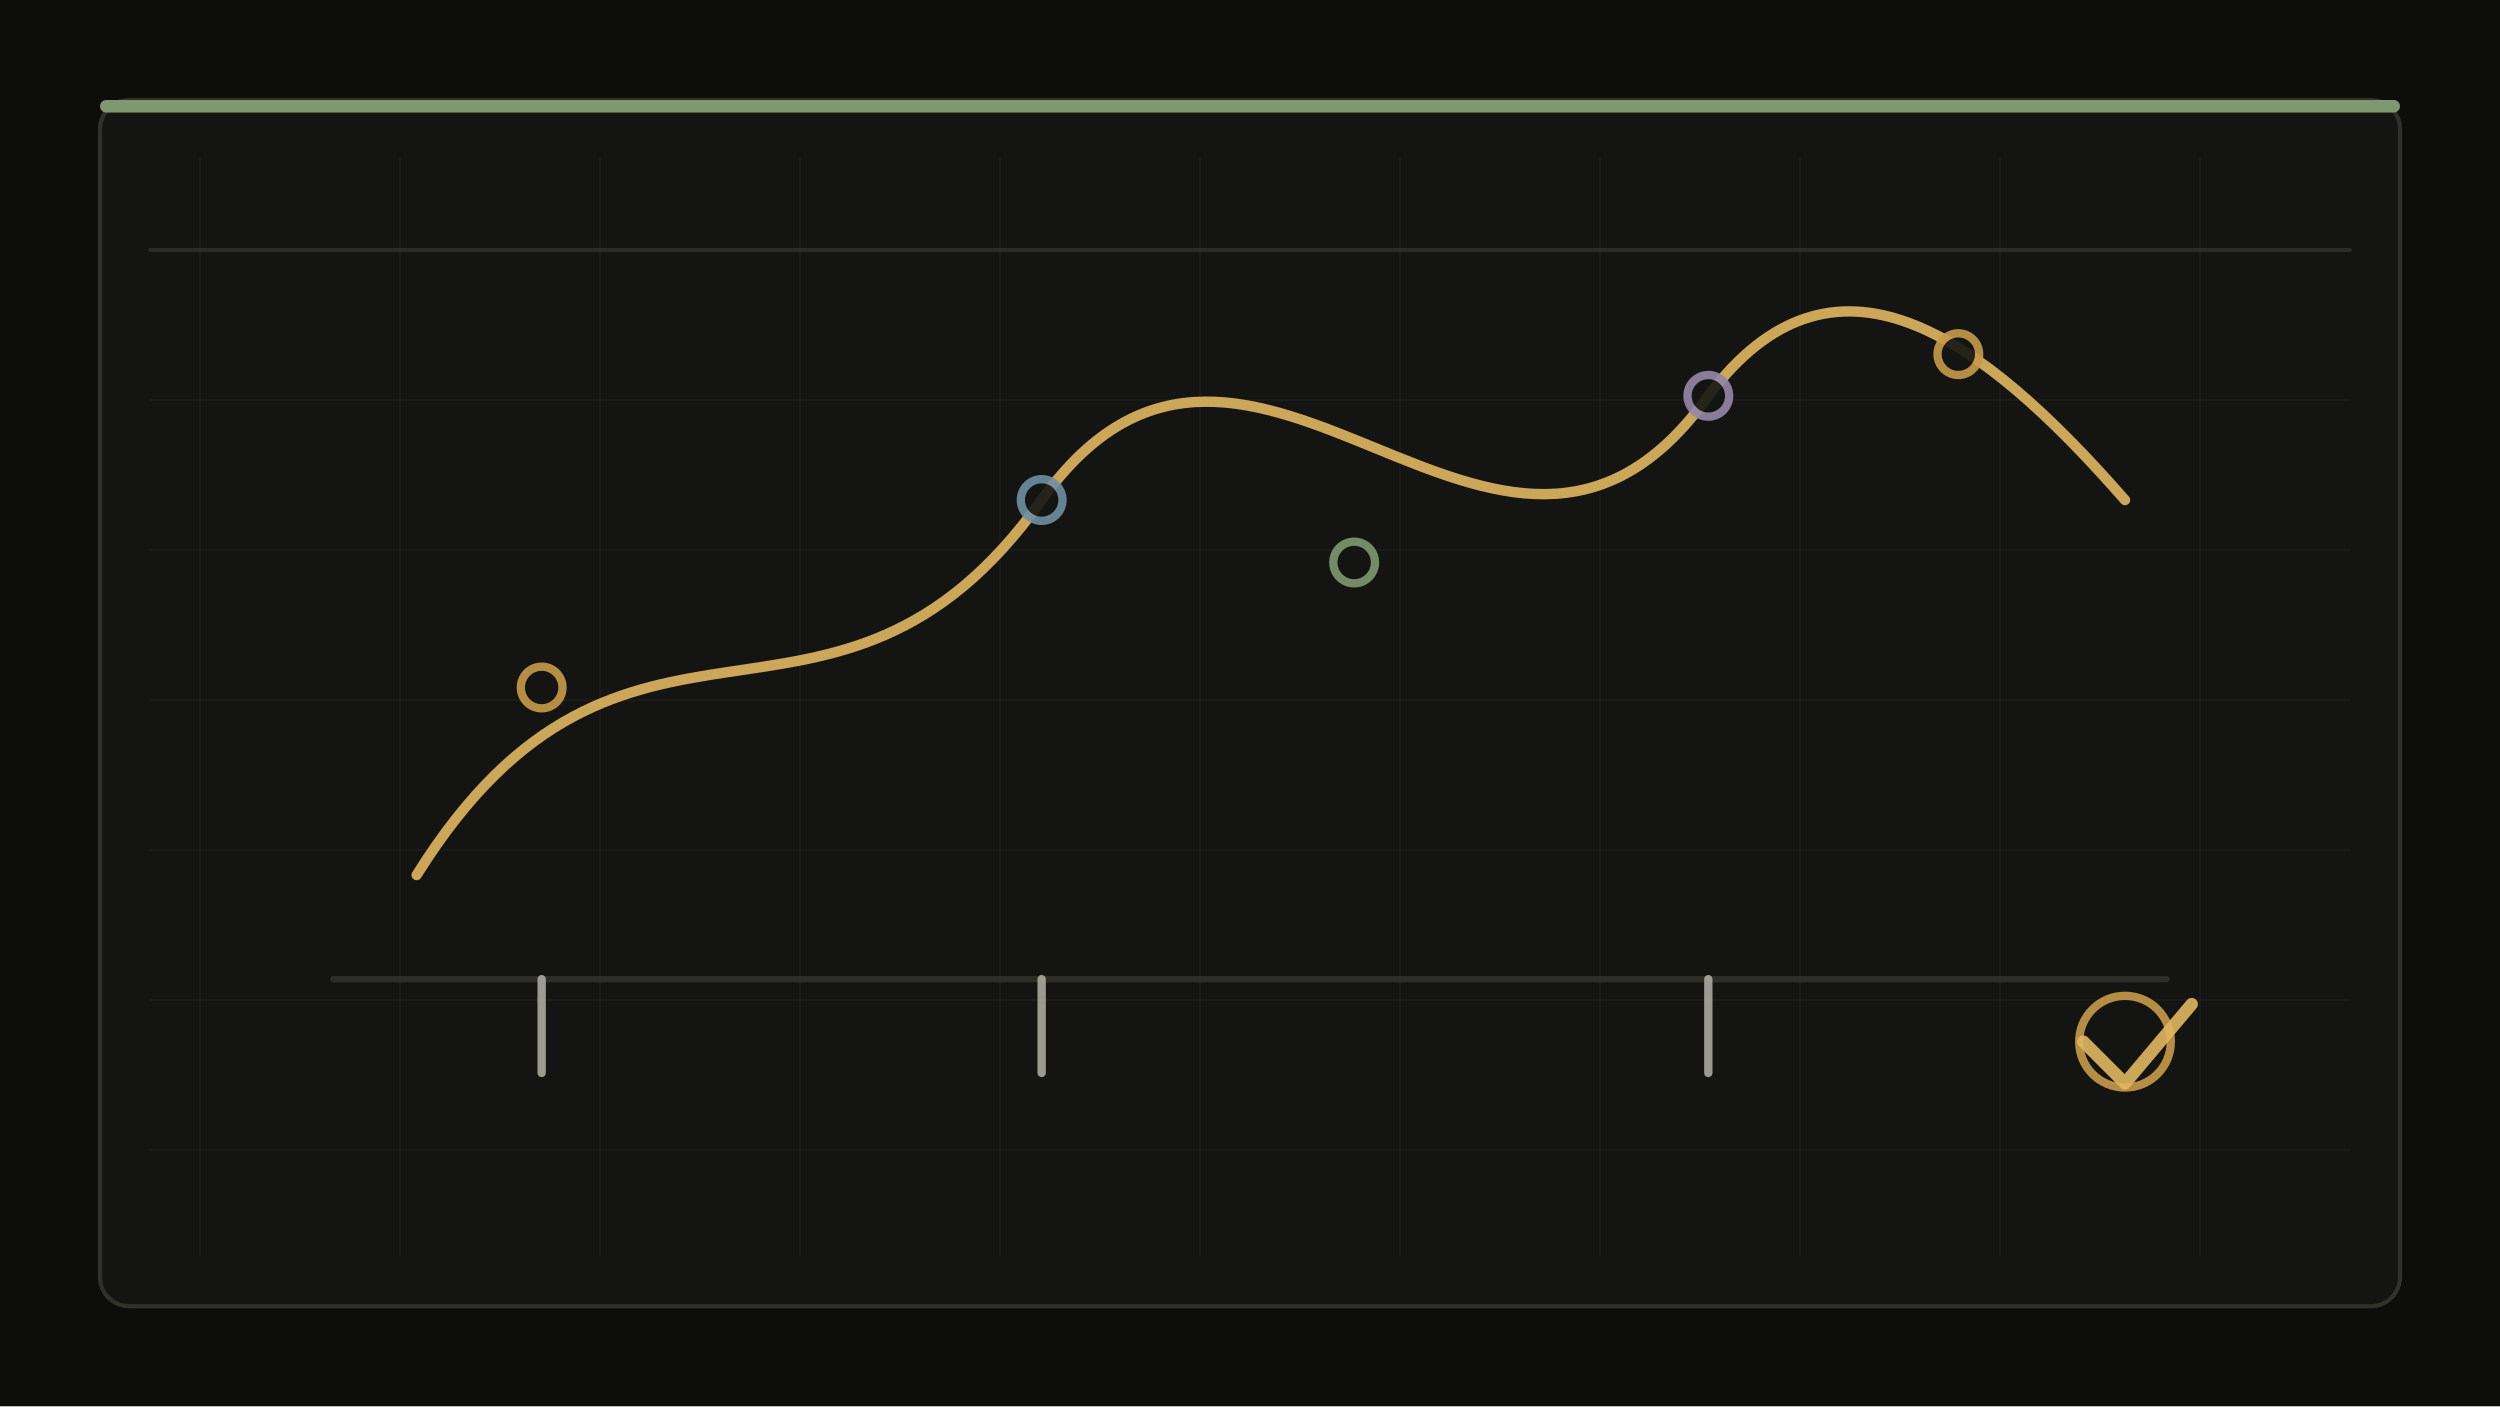
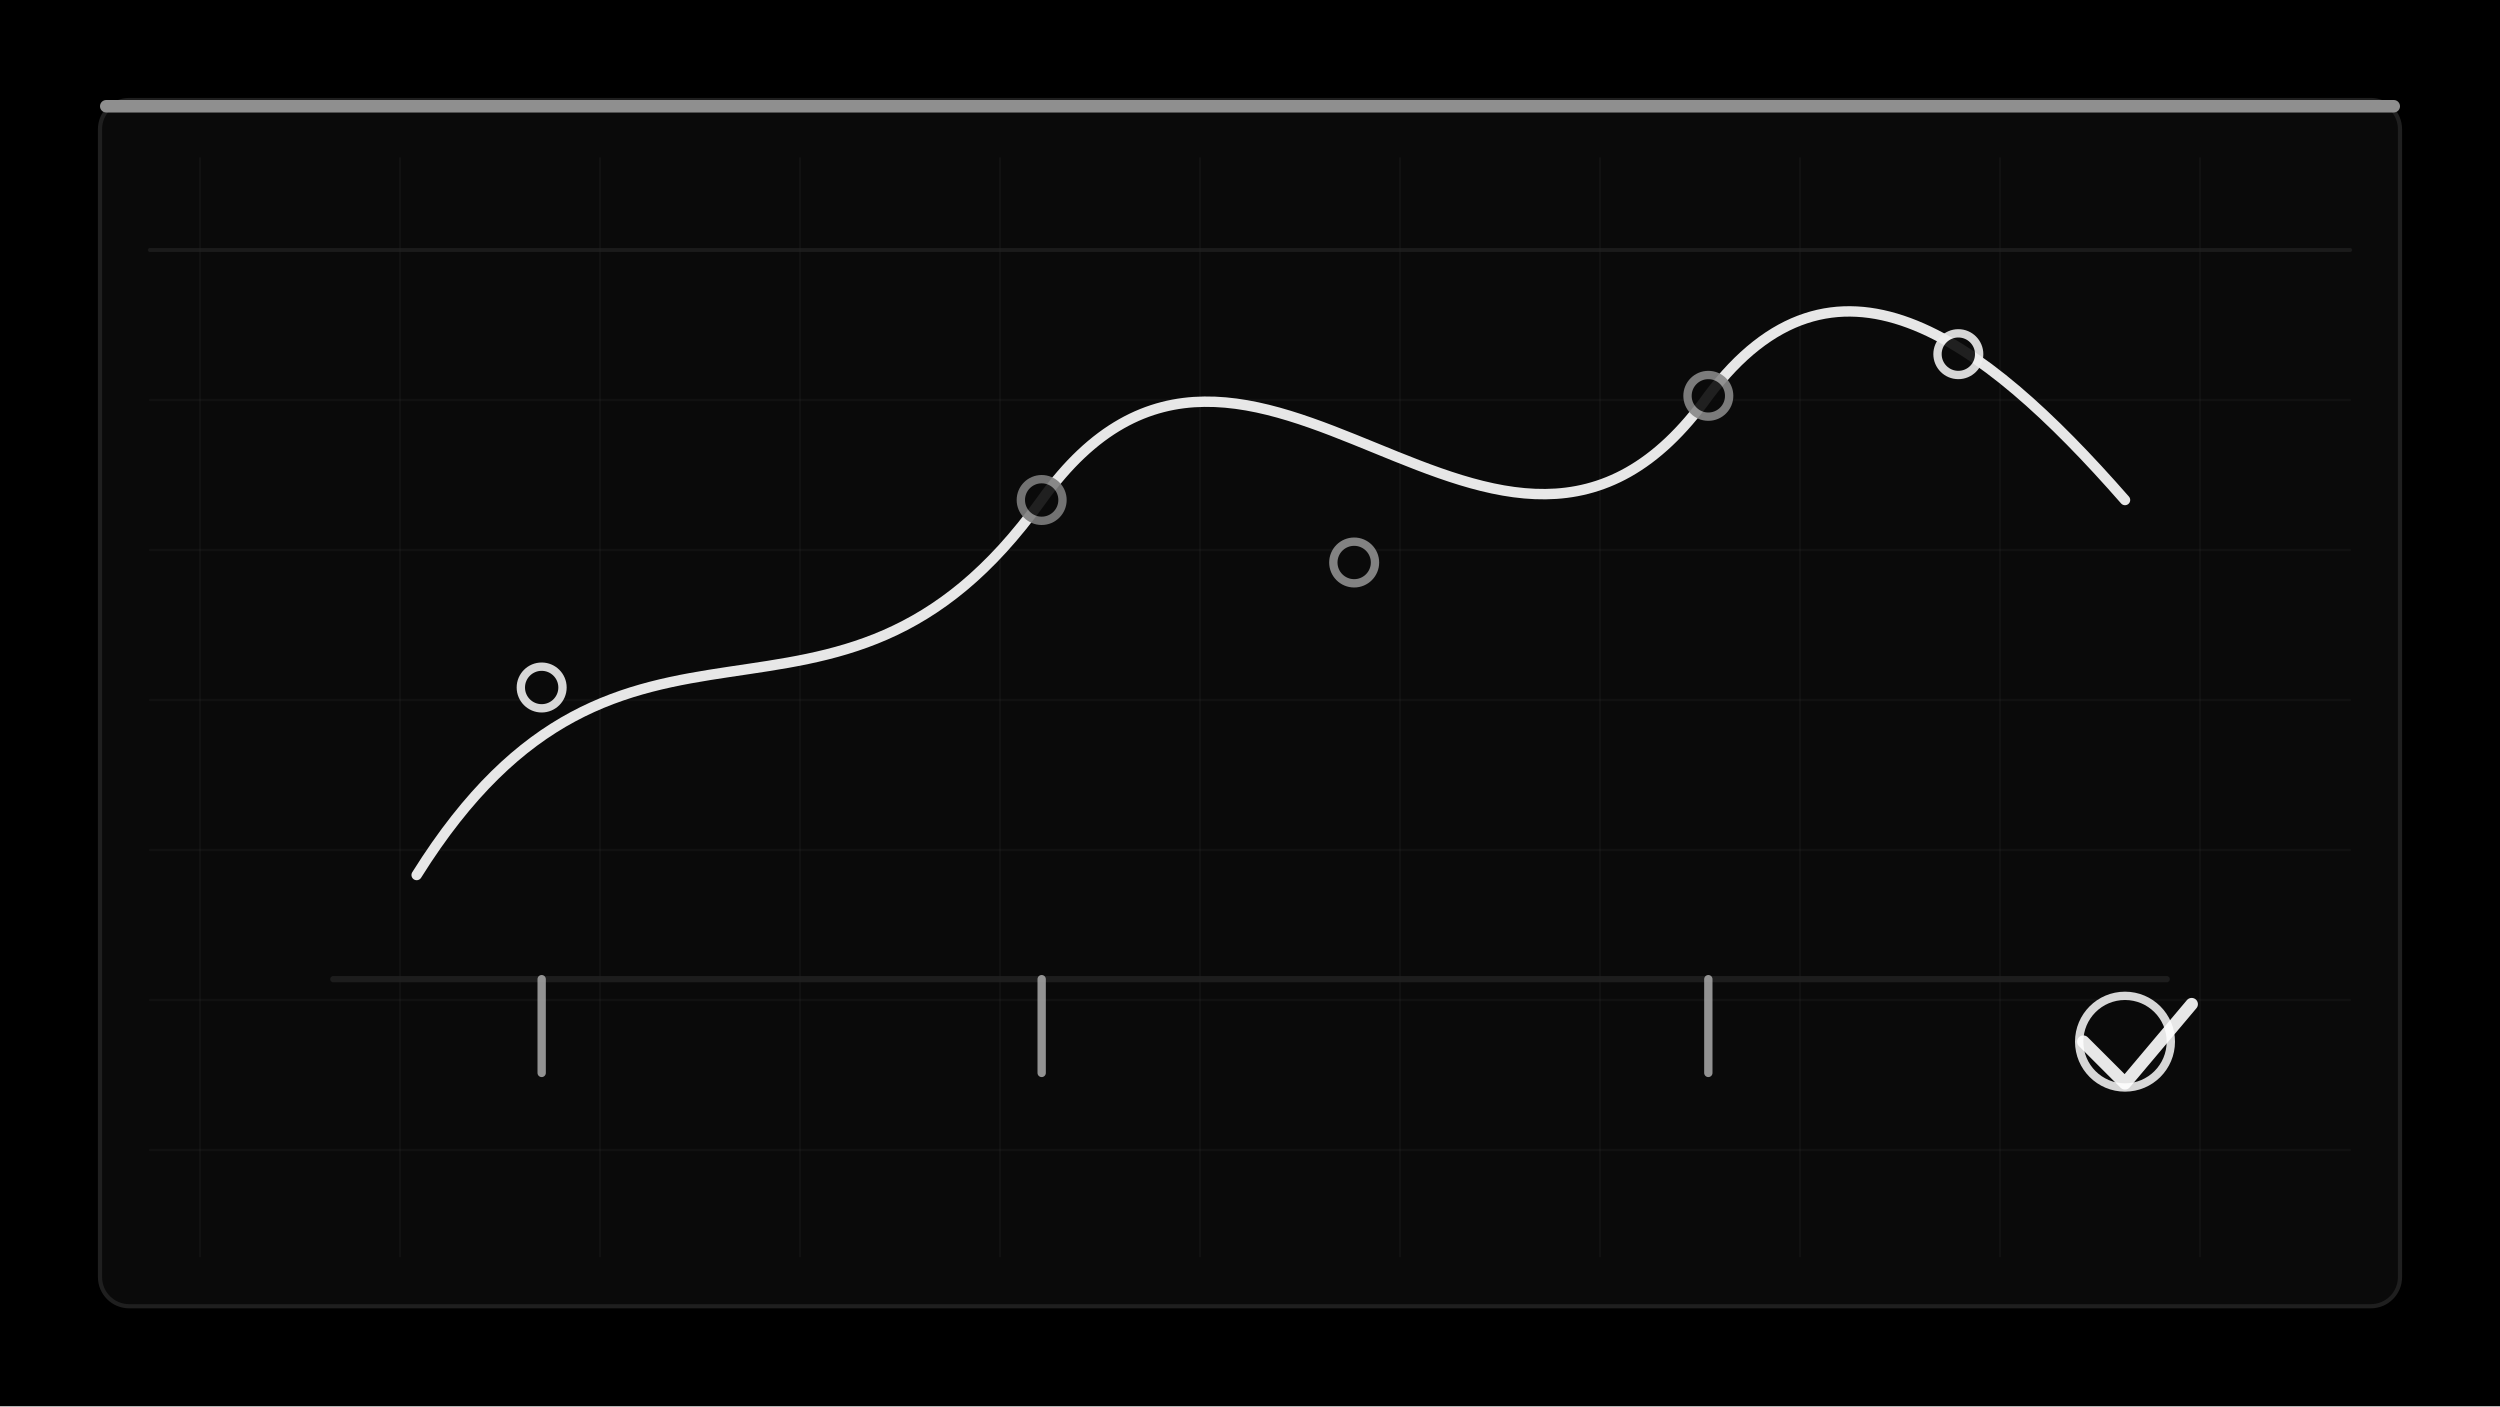
<svg xmlns="http://www.w3.org/2000/svg" viewBox="0 0 1200 675" role="img" aria-hidden="true">
-   <rect x="0" y="0" width="1200" height="675" rx="0" fill="#0d0e0c" opacity="1" />
-   <rect x="48" y="48" width="1104" height="579" rx="14" fill="#141512" stroke="#303129" stroke-width="2" opacity="1" />
-   <rect x="48" y="48" width="1104" height="6" rx="3" fill="#7f9870" opacity="1" />
-   <line x1="96" y1="76" x2="96" y2="603" stroke="#eee9dc" stroke-width="1" opacity="0.035" stroke-linecap="round" />
-   <line x1="192" y1="76" x2="192" y2="603" stroke="#eee9dc" stroke-width="1" opacity="0.035" stroke-linecap="round" />
-   <line x1="288" y1="76" x2="288" y2="603" stroke="#eee9dc" stroke-width="1" opacity="0.035" stroke-linecap="round" />
-   <line x1="384" y1="76" x2="384" y2="603" stroke="#eee9dc" stroke-width="1" opacity="0.035" stroke-linecap="round" />
-   <line x1="480" y1="76" x2="480" y2="603" stroke="#eee9dc" stroke-width="1" opacity="0.035" stroke-linecap="round" />
-   <line x1="576" y1="76" x2="576" y2="603" stroke="#eee9dc" stroke-width="1" opacity="0.035" stroke-linecap="round" />
-   <line x1="672" y1="76" x2="672" y2="603" stroke="#eee9dc" stroke-width="1" opacity="0.035" stroke-linecap="round" />
-   <line x1="768" y1="76" x2="768" y2="603" stroke="#eee9dc" stroke-width="1" opacity="0.035" stroke-linecap="round" />
-   <line x1="864" y1="76" x2="864" y2="603" stroke="#eee9dc" stroke-width="1" opacity="0.035" stroke-linecap="round" />
-   <line x1="960" y1="76" x2="960" y2="603" stroke="#eee9dc" stroke-width="1" opacity="0.035" stroke-linecap="round" />
-   <line x1="1056" y1="76" x2="1056" y2="603" stroke="#eee9dc" stroke-width="1" opacity="0.035" stroke-linecap="round" />
-   <line x1="72" y1="120" x2="1128" y2="120" stroke="#eee9dc" stroke-width="1" opacity="0.035" stroke-linecap="round" />
-   <line x1="72" y1="192" x2="1128" y2="192" stroke="#eee9dc" stroke-width="1" opacity="0.035" stroke-linecap="round" />
-   <line x1="72" y1="264" x2="1128" y2="264" stroke="#eee9dc" stroke-width="1" opacity="0.035" stroke-linecap="round" />
-   <line x1="72" y1="336" x2="1128" y2="336" stroke="#eee9dc" stroke-width="1" opacity="0.035" stroke-linecap="round" />
-   <line x1="72" y1="408" x2="1128" y2="408" stroke="#eee9dc" stroke-width="1" opacity="0.035" stroke-linecap="round" />
-   <line x1="72" y1="480" x2="1128" y2="480" stroke="#eee9dc" stroke-width="1" opacity="0.035" stroke-linecap="round" />
-   <line x1="72" y1="552" x2="1128" y2="552" stroke="#eee9dc" stroke-width="1" opacity="0.035" stroke-linecap="round" />
-   <line x1="72" y1="120" x2="1128" y2="120" stroke="#303129" stroke-width="2" opacity="0.75" stroke-linecap="round" />
+   <rect x="0" y="0" width="1200" height="675" rx="0" fill="#000000" opacity="1" />
+   <rect x="48" y="48" width="1104" height="579" rx="14" fill="#0a0a0a" stroke="#1f1f1f" stroke-width="2" opacity="1" />
+   <rect x="48" y="48" width="1104" height="6" rx="3" fill="#8f8f8f" opacity="1" />
+   <line x1="96" y1="76" x2="96" y2="603" stroke="#ededed" stroke-width="1" opacity="0.035" stroke-linecap="round" />
+   <line x1="192" y1="76" x2="192" y2="603" stroke="#ededed" stroke-width="1" opacity="0.035" stroke-linecap="round" />
+   <line x1="288" y1="76" x2="288" y2="603" stroke="#ededed" stroke-width="1" opacity="0.035" stroke-linecap="round" />
+   <line x1="384" y1="76" x2="384" y2="603" stroke="#ededed" stroke-width="1" opacity="0.035" stroke-linecap="round" />
+   <line x1="480" y1="76" x2="480" y2="603" stroke="#ededed" stroke-width="1" opacity="0.035" stroke-linecap="round" />
+   <line x1="576" y1="76" x2="576" y2="603" stroke="#ededed" stroke-width="1" opacity="0.035" stroke-linecap="round" />
+   <line x1="672" y1="76" x2="672" y2="603" stroke="#ededed" stroke-width="1" opacity="0.035" stroke-linecap="round" />
+   <line x1="768" y1="76" x2="768" y2="603" stroke="#ededed" stroke-width="1" opacity="0.035" stroke-linecap="round" />
+   <line x1="864" y1="76" x2="864" y2="603" stroke="#ededed" stroke-width="1" opacity="0.035" stroke-linecap="round" />
+   <line x1="960" y1="76" x2="960" y2="603" stroke="#ededed" stroke-width="1" opacity="0.035" stroke-linecap="round" />
+   <line x1="1056" y1="76" x2="1056" y2="603" stroke="#ededed" stroke-width="1" opacity="0.035" stroke-linecap="round" />
+   <line x1="72" y1="120" x2="1128" y2="120" stroke="#ededed" stroke-width="1" opacity="0.035" stroke-linecap="round" />
+   <line x1="72" y1="192" x2="1128" y2="192" stroke="#ededed" stroke-width="1" opacity="0.035" stroke-linecap="round" />
+   <line x1="72" y1="264" x2="1128" y2="264" stroke="#ededed" stroke-width="1" opacity="0.035" stroke-linecap="round" />
+   <line x1="72" y1="336" x2="1128" y2="336" stroke="#ededed" stroke-width="1" opacity="0.035" stroke-linecap="round" />
+   <line x1="72" y1="408" x2="1128" y2="408" stroke="#ededed" stroke-width="1" opacity="0.035" stroke-linecap="round" />
+   <line x1="72" y1="480" x2="1128" y2="480" stroke="#ededed" stroke-width="1" opacity="0.035" stroke-linecap="round" />
+   <line x1="72" y1="552" x2="1128" y2="552" stroke="#ededed" stroke-width="1" opacity="0.035" stroke-linecap="round" />
+   <line x1="72" y1="120" x2="1128" y2="120" stroke="#1f1f1f" stroke-width="2" opacity="0.75" stroke-linecap="round" />
  <g opacity="1">
-     <path d="M200 420C300 260 400 380 500 240C600 100 720 330 820 190C880 110 950 160 1020 240" fill="none" stroke="#e0b661" stroke-width="5" opacity="0.9" stroke-linecap="round" stroke-linejoin="round" />
-     <circle cx="260" cy="330" r="10" fill="#141512" stroke="#c89a49" stroke-width="4" opacity="0.9" />
-     <circle cx="500" cy="240" r="10" fill="#141512" stroke="#6f8fa3" stroke-width="4" opacity="0.9" />
-     <circle cx="650" cy="270" r="10" fill="#141512" stroke="#7f9870" stroke-width="4" opacity="0.9" />
-     <circle cx="820" cy="190" r="10" fill="#141512" stroke="#9587a9" stroke-width="4" opacity="0.9" />
-     <circle cx="940" cy="170" r="10" fill="#141512" stroke="#c89a49" stroke-width="4" opacity="0.9" />
-     <path d="M160 470H1040" fill="none" stroke="#303129" stroke-width="3" opacity="0.9" stroke-linecap="round" stroke-linejoin="round" />
-     <path d="M260 470V515M500 470V515M820 470V515" fill="none" stroke="#aaa99e" stroke-width="4" opacity="0.9" stroke-linecap="round" stroke-linejoin="round" />
-     <circle cx="1020" cy="500" r="22" fill="#141512" stroke="#c89a49" stroke-width="4" opacity="0.9" />
-     <path d="M1000 500L1020 520L1052 482" fill="none" stroke="#e0b661" stroke-width="6" opacity="0.9" stroke-linecap="round" stroke-linejoin="round" />
+     <path d="M200 420C300 260 400 380 500 240C600 100 720 330 820 190C880 110 950 160 1020 240" fill="none" stroke="#ffffff" stroke-width="5" opacity="0.9" stroke-linecap="round" stroke-linejoin="round" />
+     <circle cx="260" cy="330" r="10" fill="#0a0a0a" stroke="#ededed" stroke-width="4" opacity="0.9" />
+     <circle cx="500" cy="240" r="10" fill="#0a0a0a" stroke="#7d7d7d" stroke-width="4" opacity="0.9" />
+     <circle cx="650" cy="270" r="10" fill="#0a0a0a" stroke="#8f8f8f" stroke-width="4" opacity="0.9" />
+     <circle cx="820" cy="190" r="10" fill="#0a0a0a" stroke="#878787" stroke-width="4" opacity="0.9" />
+     <circle cx="940" cy="170" r="10" fill="#0a0a0a" stroke="#ededed" stroke-width="4" opacity="0.9" />
+     <path d="M160 470H1040" fill="none" stroke="#1f1f1f" stroke-width="3" opacity="0.9" stroke-linecap="round" stroke-linejoin="round" />
+     <path d="M260 470V515M500 470V515M820 470V515" fill="none" stroke="#a1a1a1" stroke-width="4" opacity="0.9" stroke-linecap="round" stroke-linejoin="round" />
+     <circle cx="1020" cy="500" r="22" fill="#0a0a0a" stroke="#ededed" stroke-width="4" opacity="0.9" />
+     <path d="M1000 500L1020 520L1052 482" fill="none" stroke="#ffffff" stroke-width="6" opacity="0.9" stroke-linecap="round" stroke-linejoin="round" />
  </g>
</svg>
